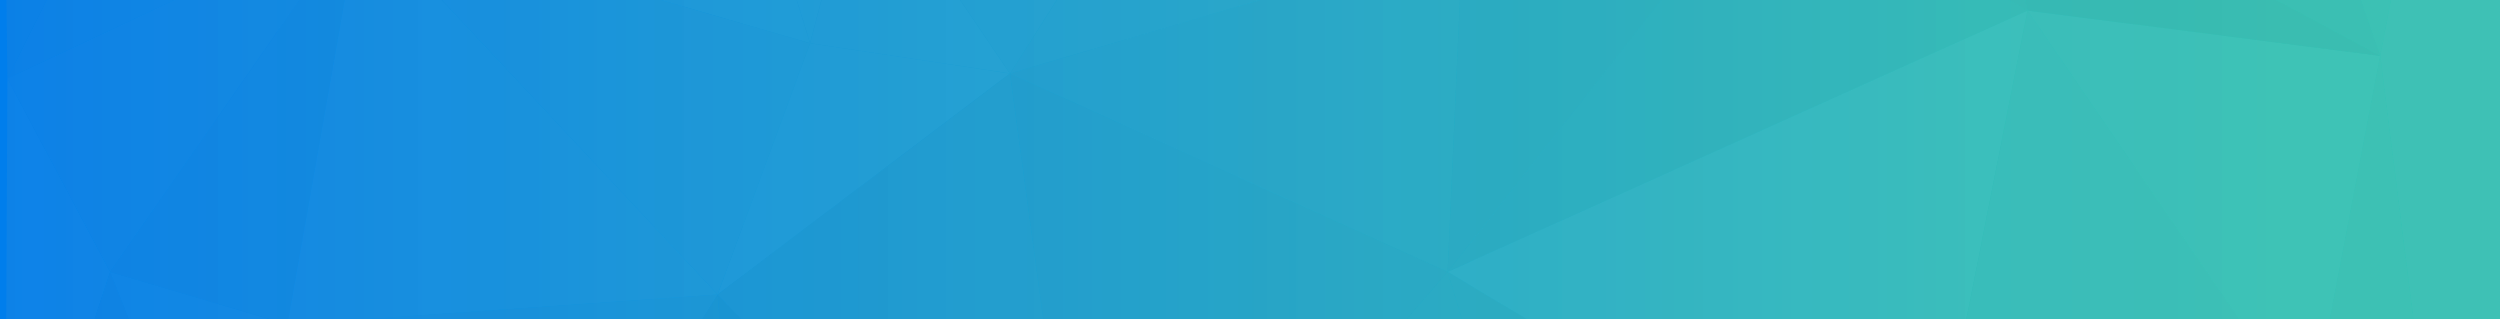
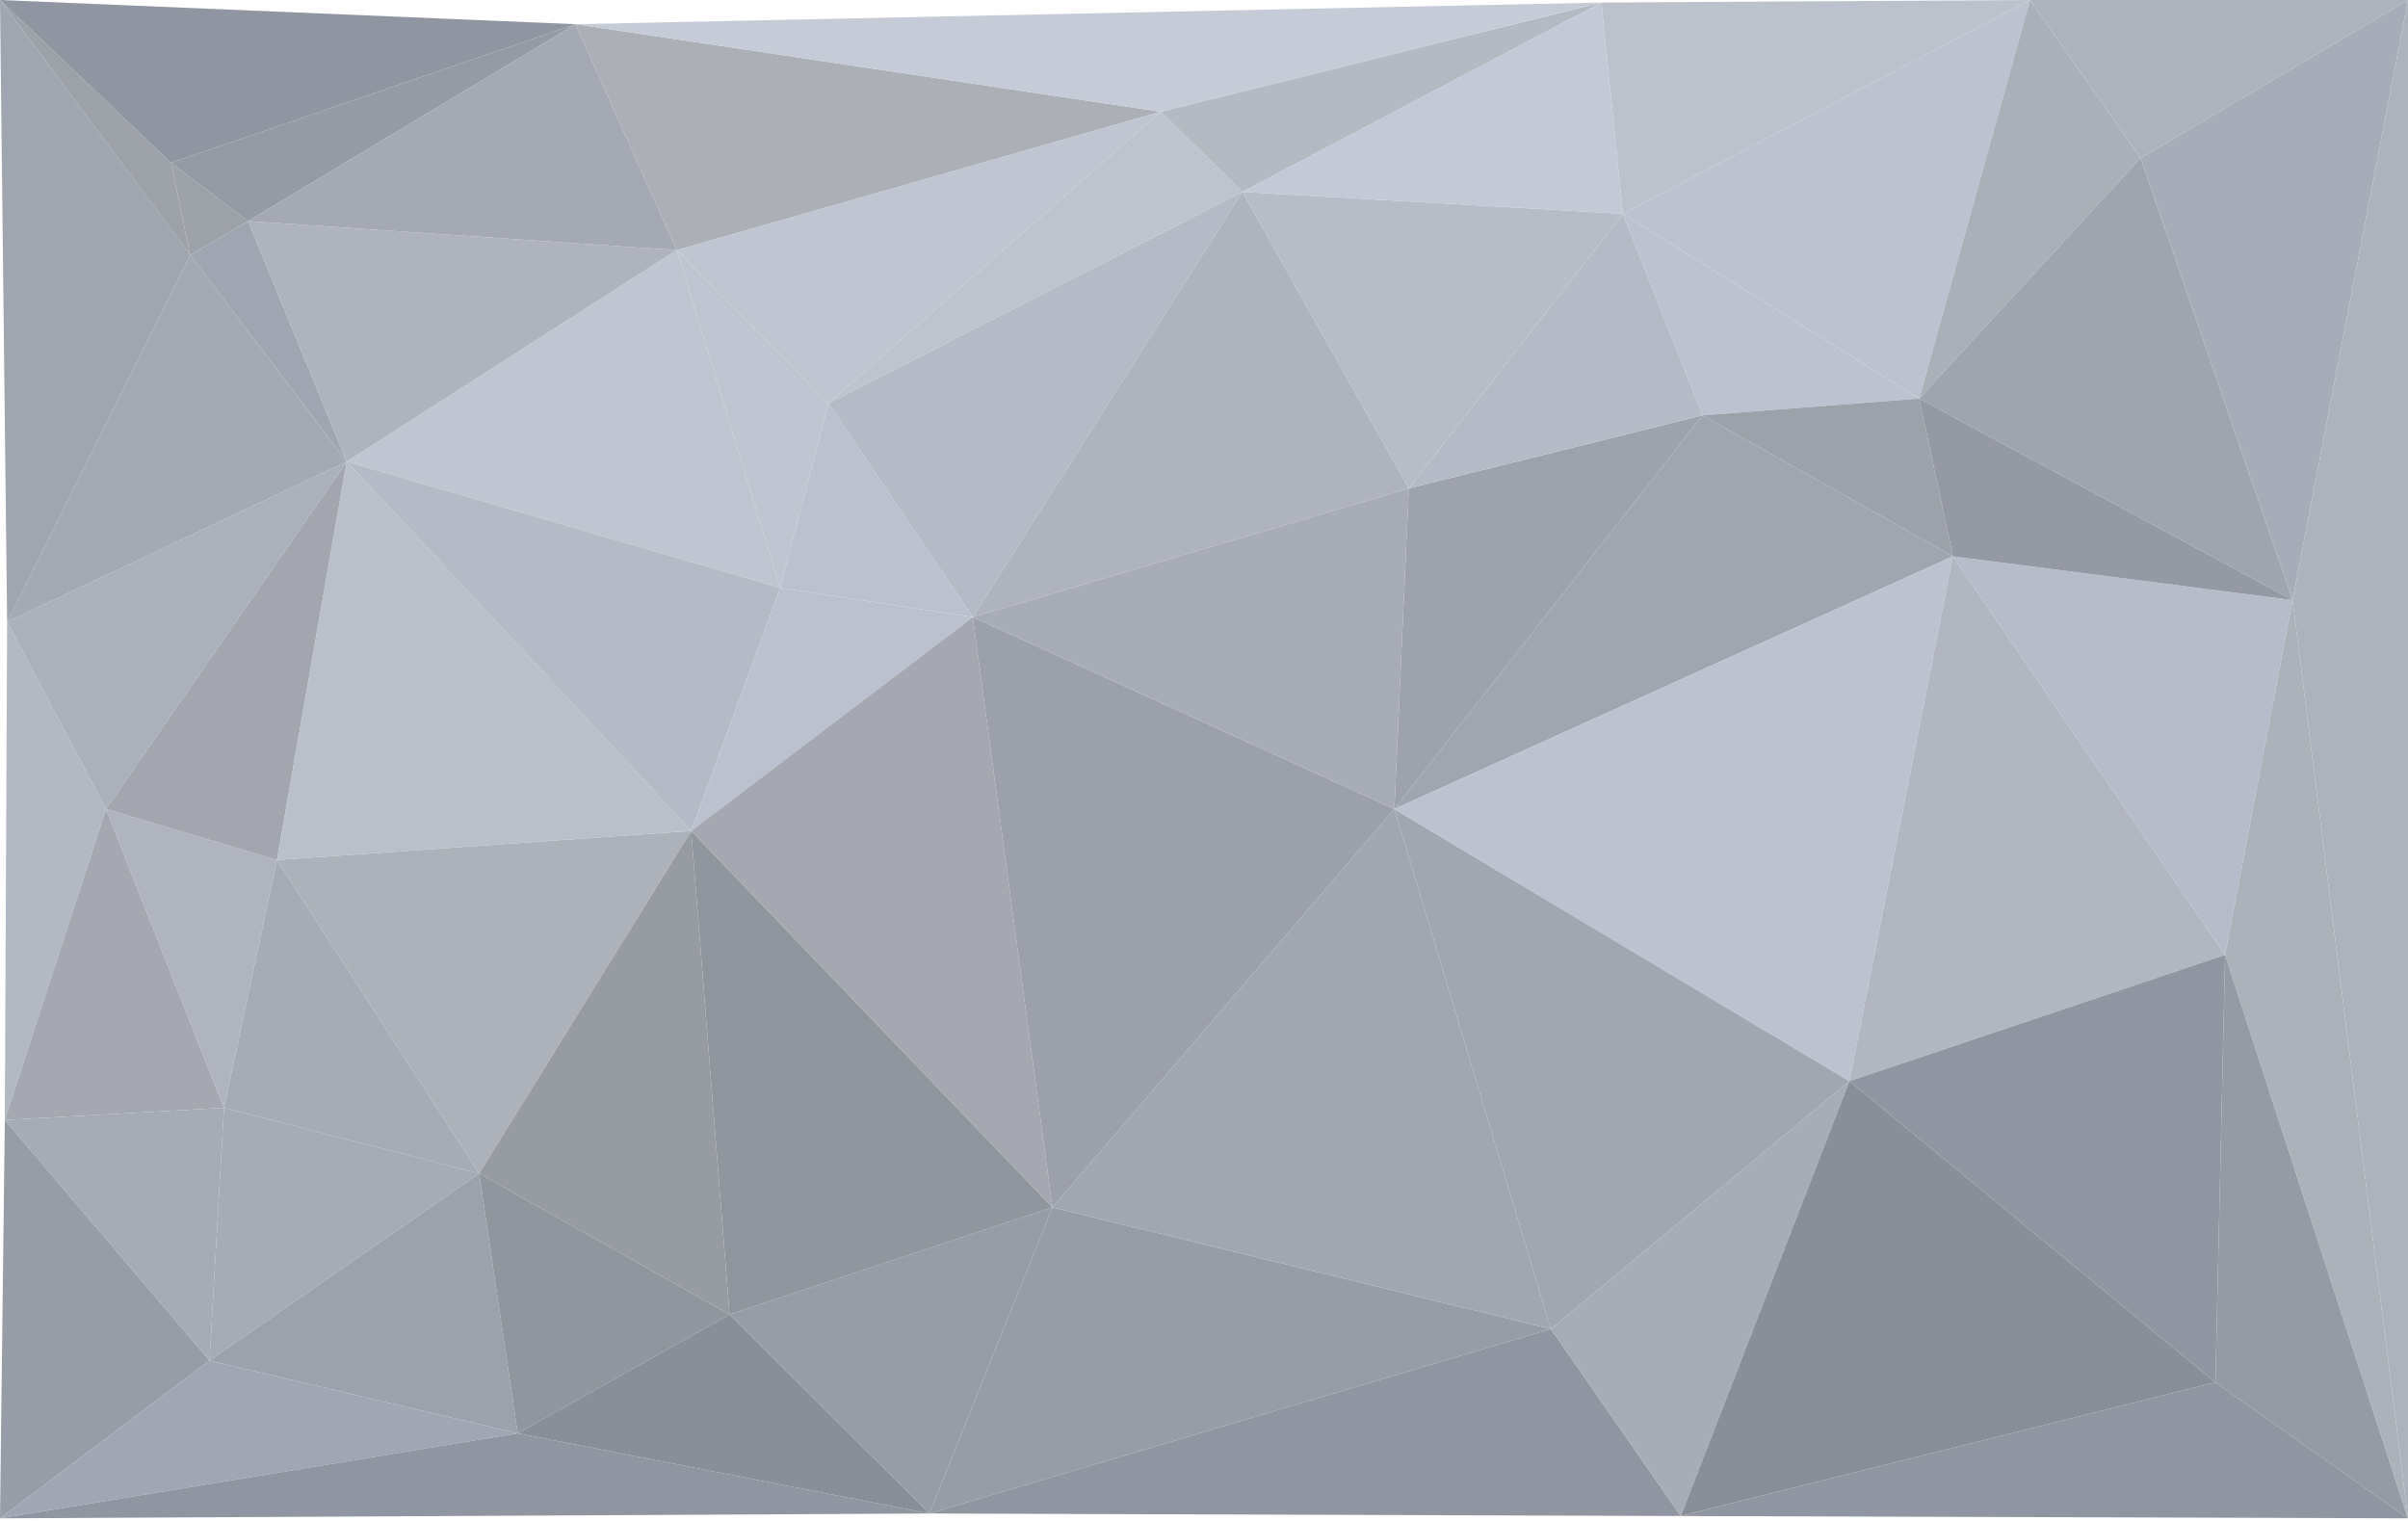
- <svg xmlns="http://www.w3.org/2000/svg" width="4096" height="523" viewBox="0 0 4096 523" fill="none">
-   <rect width="4096" height="522.667" fill="url(#paint0_linear)" />
-   <rect width="4096" height="522.667" fill="black" fill-opacity="0.05" />
-   <mask id="mask0" maskUnits="userSpaceOnUse" x="0" y="0" width="4096" height="523">
-     <rect width="4096" height="522.667" fill="url(#paint1_linear)" />
-   </mask>
-   <g mask="url(#mask0)">
-     <g opacity="0.18">
-       <path d="M12.1 128.619L8.196 972.294L180.343 445.485L12.1 128.619Z" fill="#A4ACB7" />
-       <path d="M0 -925L12.101 128.619L323.605 -493.016L0 -925Z" fill="#8D95A0" />
-       <path d="M180.343 445.484L8.196 972.294L380.985 951.611L180.343 445.484Z" fill="#9498A3" />
-       <path d="M180.344 445.484L380.987 951.612L471.159 531.725L180.344 445.484Z" fill="#A0A6B2" />
-       <path d="M323.603 -493.017L12.1 128.618L589.825 -142.981L323.603 -493.017Z" fill="#929AA5" />
-       <path d="M12.1 128.618L180.343 445.484L589.825 -142.981L12.1 128.618Z" fill="#9BA3AE" />
-       <path d="M180.344 445.484L471.159 531.725L589.827 -142.981L180.344 445.484Z" fill="#92969F" />
-       <path d="M471.159 531.725L815.062 1062.83L1175.75 482.556L471.159 531.725Z" fill="#9CA3AD" />
-       <path d="M589.827 -142.981L471.159 531.725L1175.75 482.556L589.827 -142.981Z" fill="#ACB4BF" />
-       <path d="M1175.75 482.556L815.061 1062.83L1240.94 1301.65L1175.75 482.556Z" fill="#848891" />
-       <path d="M1151.16 -501.211L589.825 -142.981L1327.21 70.865L1151.16 -501.211Z" fill="#B3BBC8" />
-       <path d="M589.825 -142.981L1175.75 482.556L1327.21 70.864L589.825 -142.981Z" fill="#A6AEBB" />
-       <path d="M1151.16 -501.211L1327.21 70.865L1409.18 -241.709L1151.16 -501.211Z" fill="#B3BBC8" />
-       <path d="M1327.21 70.864L1175.75 482.556L1654.72 120.423L1327.21 70.864Z" fill="#B0B6C6" />
-       <path d="M1409.18 -241.708L1327.21 70.865L1654.72 120.424L1409.18 -241.708Z" fill="#B0B6C6" />
-       <path d="M1175.75 482.556L1240.94 1301.65L1790.17 1120.19L1175.75 482.556Z" fill="#7B828C" />
-       <path d="M1654.72 120.424L1175.75 482.556L1790.17 1120.19L1654.72 120.424Z" fill="#9498A3" />
-       <path d="M1409.18 -241.709L1654.72 120.424L2113.38 -599.939L1409.18 -241.709Z" fill="#A6AEBB" />
-       <path d="M1654.72 120.424L1790.17 1120.19L2371.8 445.485L1654.72 120.424Z" fill="#888E9A" />
-       <path d="M2113.38 -599.939L1654.72 120.424L2396.39 -97.714L2113.38 -599.939Z" fill="#9FA5B1" />
-       <path d="M1654.72 120.424L2371.8 445.485L2396.39 -97.714L1654.72 120.424Z" fill="#979DA9" />
-       <path d="M2371.8 445.484L1790.17 1120.19L2638.02 1326.23L2371.8 445.484Z" fill="#9097A1" />
-       <path d="M2396.39 -97.714L2371.8 445.485L2896.05 -221.417L2396.39 -97.714Z" fill="#8B919D" />
-       <path d="M2371.8 445.484L2638.02 1326.23L3145.87 906.345L2371.8 445.484Z" fill="#9097A1" />
-       <path d="M3264.54 -249.903L2896.05 -221.417L3321.92 17.404L3264.54 -249.903Z" fill="#89909A" />
-       <path d="M2896.05 -221.417L2371.8 445.485L3321.92 17.403L2896.05 -221.417Z" fill="#8D95A0" />
-       <path d="M2371.8 445.485L3145.87 906.345L3321.92 17.403L2371.8 445.485Z" fill="#B0B7C7" />
-       <path d="M3321.92 17.403L3145.87 906.345L3784.89 692.5L3321.92 17.403Z" fill="#A3A9B5" />
-       <path d="M3321.92 17.403L3784.88 692.5L3899.65 91.547L3321.92 17.403Z" fill="#A8AFBF" />
-       <path d="M3264.54 -249.903L3321.92 17.404L3899.65 91.547L3264.54 -249.903Z" fill="#808692" />
-       <path d="M3641.23 -657.303L3264.54 -249.904L3899.65 91.547L3641.23 -657.303Z" fill="#8C949F" />
-       <path d="M3641.23 -657.303L3899.65 91.547L4096 -925L3641.23 -657.303Z" fill="#969EAB" />
-       <path d="M4096 -925L3899.65 91.547L4096 1647V-925Z" fill="#9EA5AF" />
-       <path d="M3899.65 91.547L3784.88 692.5L4096 1647L3899.65 91.547Z" fill="#9CA3AD" />
-     </g>
+ <svg xmlns="http://www.w3.org/2000/svg" width="1280" height="808" viewBox="0 0 1280 808" fill="none">
+   <g opacity="0.84">
+     <path d="M3.781 330.6L2.561 595.324L56.357 430.024L3.781 330.6Z" fill="#A4ACB7" />
+     <path d="M0 0L3.782 330.6L101.126 135.546L0 0Z" fill="#8D95A0" />
+     <path d="M90.88 86.568L0 0L101.126 135.546L90.88 86.568Z" fill="#8B8F98" />
+     <path d="M2.562 595.324L0 807.03L111.373 723.156L2.562 595.324Z" fill="#848B95" />
+     <path d="M56.357 430.024L2.561 595.324L119.058 588.835L56.357 430.024Z" fill="#9498A3" />
+     <path d="M2.561 595.325L111.373 723.156L119.058 588.835L2.561 595.325Z" fill="#949CA7" />
+     <path d="M90.88 86.568L101.127 135.546L131.867 117.547L90.88 86.568Z" fill="#8B8F98" />
+     <path d="M56.357 430.024L119.058 588.835L147.237 457.085L56.357 430.024Z" fill="#A0A6B2" />
+     <path d="M101.126 135.546L3.781 330.6L184.321 245.378L101.126 135.546Z" fill="#929AA5" />
+     <path d="M3.781 330.599L56.357 430.024L184.321 245.378L3.781 330.599Z" fill="#9BA3AE" />
+     <path d="M56.357 430.024L147.237 457.084L184.321 245.378L56.357 430.024Z" fill="#92969F" />
+     <path d="M131.867 117.547L101.127 135.546L184.321 245.379L131.867 117.547Z" fill="#8E96A3" />
+     <path d="M119.058 588.835L111.373 723.156L254.707 623.732L119.058 588.835Z" fill="#949CA7" />
+     <path d="M147.237 457.085L119.058 588.835L254.707 623.732L147.237 457.085Z" fill="#949CA7" />
+     <path d="M254.707 623.731L111.373 723.156L275.2 761.849L254.707 623.731Z" fill="#89919C" />
+     <path d="M111.373 723.156L0 807.031L275.201 761.849L111.373 723.156Z" fill="#8E95A5" />
+     <path d="M0 0L90.88 86.568L305.941 12.857L0 0Z" fill="#7B8390" />
+     <path d="M90.88 86.568L131.867 117.546L305.941 12.856L90.88 86.568Z" fill="#808893" />
+     <path d="M131.866 117.547L184.32 245.379L359.736 132.975L131.866 117.547Z" fill="#9FA5B1" />
+     <path d="M305.94 12.856L131.866 117.546L359.736 132.974L305.94 12.856Z" fill="#9399A5" />
+     <path d="M147.237 457.084L254.707 623.731L367.422 441.656L147.237 457.084Z" fill="#9CA3AD" />
+     <path d="M184.321 245.378L147.237 457.084L367.422 441.656L184.321 245.378Z" fill="#ACB4BF" />
+     <path d="M254.707 623.731L275.2 761.849L387.793 698.667L254.707 623.731Z" fill="#7B828C" />
+     <path d="M367.422 441.656L254.707 623.731L387.793 698.667L367.422 441.656Z" fill="#848891" />
+     <path d="M359.736 132.975L184.32 245.378L414.752 312.478L359.736 132.975Z" fill="#B3BBC8" />
+     <path d="M184.32 245.378L367.421 441.656L414.752 312.477L184.32 245.378Z" fill="#A6AEBB" />
+     <path d="M359.737 132.975L414.753 312.478L440.37 214.4L359.737 132.975Z" fill="#B3BBC8" />
+     <path d="M387.793 698.667L275.2 761.848L494.043 804.459L387.793 698.667Z" fill="#727A85" />
+     <path d="M275.201 761.849L0 807.031L494.043 804.459L275.201 761.849Z" fill="#7A828F" />
+     <path d="M414.752 312.478L367.422 441.656L517.099 328.028L414.752 312.478Z" fill="#B0B6C6" />
+     <path d="M440.37 214.399L414.752 312.477L517.099 328.028L440.37 214.399Z" fill="#B0B6C6" />
+     <path d="M387.794 698.667L494.044 804.459L559.428 641.73L387.794 698.667Z" fill="#848B95" />
+     <path d="M367.422 441.656L387.794 698.667L559.428 641.73L367.422 441.656Z" fill="#7B828C" />
+     <path d="M517.099 328.028L367.422 441.657L559.428 641.731L517.099 328.028Z" fill="#9498A3" />
+     <path d="M305.94 12.856L359.736 132.974L617.005 59.385L305.94 12.856Z" fill="#9CA0A9" />
+     <path d="M359.737 132.975L440.37 214.4L617.006 59.386L359.737 132.975Z" fill="#B3BBC8" />
+     <path d="M440.37 214.4L517.099 328.028L660.432 101.996L440.37 214.4Z" fill="#A6AEBB" />
+     <path d="M617.005 59.386L440.37 214.4L660.432 101.996L617.005 59.386Z" fill="#B1B9C4" />
+     <path d="M517.099 328.028L559.428 641.731L741.187 430.024L517.099 328.028Z" fill="#888E9A" />
+     <path d="M660.433 101.996L517.099 328.028L748.873 259.582L660.433 101.996Z" fill="#9FA5B1" />
+     <path d="M517.099 328.028L741.187 430.025L748.873 259.582L517.099 328.028Z" fill="#979DA9" />
+     <path d="M559.428 641.73L494.043 804.459L824.382 706.381L559.428 641.73Z" fill="#848B95" />
+     <path d="M741.187 430.024L559.428 641.731L824.381 706.381L741.187 430.024Z" fill="#9097A1" />
+     <path d="M617.005 59.385L660.432 101.996L851.218 1.347L617.005 59.385Z" fill="#A6ADB7" />
+     <path d="M305.94 12.856L617.005 59.385L851.218 1.347L305.94 12.856Z" fill="#BAC2CF" />
+     <path d="M660.433 101.996L748.872 259.582L862.685 113.628L660.433 101.996Z" fill="#A9B1BC" />
+     <path d="M851.219 1.347L660.433 101.996L862.685 113.628L851.219 1.347Z" fill="#B8BFCF" />
+     <path d="M824.382 706.381L494.043 804.459L893.426 805.806L824.382 706.381Z" fill="#7B8390" />
+     <path d="M748.872 259.581L741.187 430.024L905.014 220.767L748.872 259.581Z" fill="#8B919D" />
+     <path d="M862.686 113.628L748.873 259.582L905.015 220.767L862.686 113.628Z" fill="#A6AEBB" />
+     <path d="M741.187 430.024L824.381 706.381L983.085 574.631L741.187 430.024Z" fill="#9097A1" />
+     <path d="M824.381 706.381L893.425 805.806L983.085 574.631L824.381 706.381Z" fill="#979DA9" />
+     <path d="M862.685 113.628L905.014 220.767L1020.17 211.828L862.685 113.628Z" fill="#B0B7C7" />
+     <path d="M1020.17 211.829L905.015 220.768L1038.1 295.703L1020.17 211.829Z" fill="#89909A" />
+     <path d="M905.014 220.767L741.187 430.024L1038.1 295.703L905.014 220.767Z" fill="#8D95A0" />
+     <path d="M741.187 430.025L983.085 574.631L1038.1 295.703L741.187 430.025Z" fill="#B0B7C7" />
+     <path d="M851.219 1.347L862.685 113.628L1079.09 0L851.219 1.347Z" fill="#AFB7C2" />
+     <path d="M862.685 113.628L1020.17 211.829L1079.09 0L862.685 113.628Z" fill="#B0B7C7" />
+     <path d="M1079.09 0L1020.17 211.829L1137.89 83.997L1079.09 0Z" fill="#9AA1AB" />
+     <path d="M983.086 574.631L893.426 805.806L1177.65 734.788L983.086 574.631Z" fill="#727A85" />
+     <path d="M1038.1 295.703L983.086 574.631L1182.78 507.532L1038.1 295.703Z" fill="#A3A9B5" />
+     <path d="M983.086 574.631L1177.65 734.788L1182.78 507.531L983.086 574.631Z" fill="#7B8390" />
+     <path d="M1038.1 295.703L1182.78 507.532L1218.64 318.968L1038.1 295.703Z" fill="#A8AFBF" />
+     <path d="M1020.17 211.829L1038.1 295.703L1218.64 318.968L1020.17 211.829Z" fill="#808692" />
+     <path d="M1137.89 83.997L1020.17 211.829L1218.64 318.968L1137.89 83.997Z" fill="#8C949F" />
+     <path d="M1137.89 83.997L1218.64 318.967L1280 0L1137.89 83.997Z" fill="#969EAB" />
+     <path d="M1079.09 0L1137.89 83.997L1280 0H1079.09Z" fill="#9EA5AF" />
+     <path d="M1280 0L1218.64 318.967L1280 807.031V0Z" fill="#9EA5AF" />
+     <path d="M1182.78 507.531L1177.65 734.788L1280 807.03L1182.78 507.531Z" fill="#808893" />
+     <path d="M1218.64 318.968L1182.78 507.532L1280 807.031L1218.64 318.968Z" fill="#9CA3AD" />
+     <path d="M1177.65 734.788L893.426 805.806L1280 807.03L1177.65 734.788Z" fill="#7B8390" />
  </g>
-   <defs>
-     <linearGradient id="paint0_linear" x1="-1.90735e-05" y1="261.333" x2="4096" y2="261.333" gradientUnits="userSpaceOnUse">
-       <stop stop-color="#0084F8" />
-       <stop offset="0.792" stop-color="#2DC8C3" />
-       <stop offset="0.915" stop-color="#32CFBE" />
-     </linearGradient>
-     <linearGradient id="paint1_linear" x1="-1.90735e-05" y1="261.333" x2="4096" y2="261.333" gradientUnits="userSpaceOnUse">
-       <stop stop-color="#0084F8" />
-       <stop offset="0.792" stop-color="#2DC8C3" />
-       <stop offset="0.915" stop-color="#32CFBE" />
-     </linearGradient>
-   </defs>
</svg>
